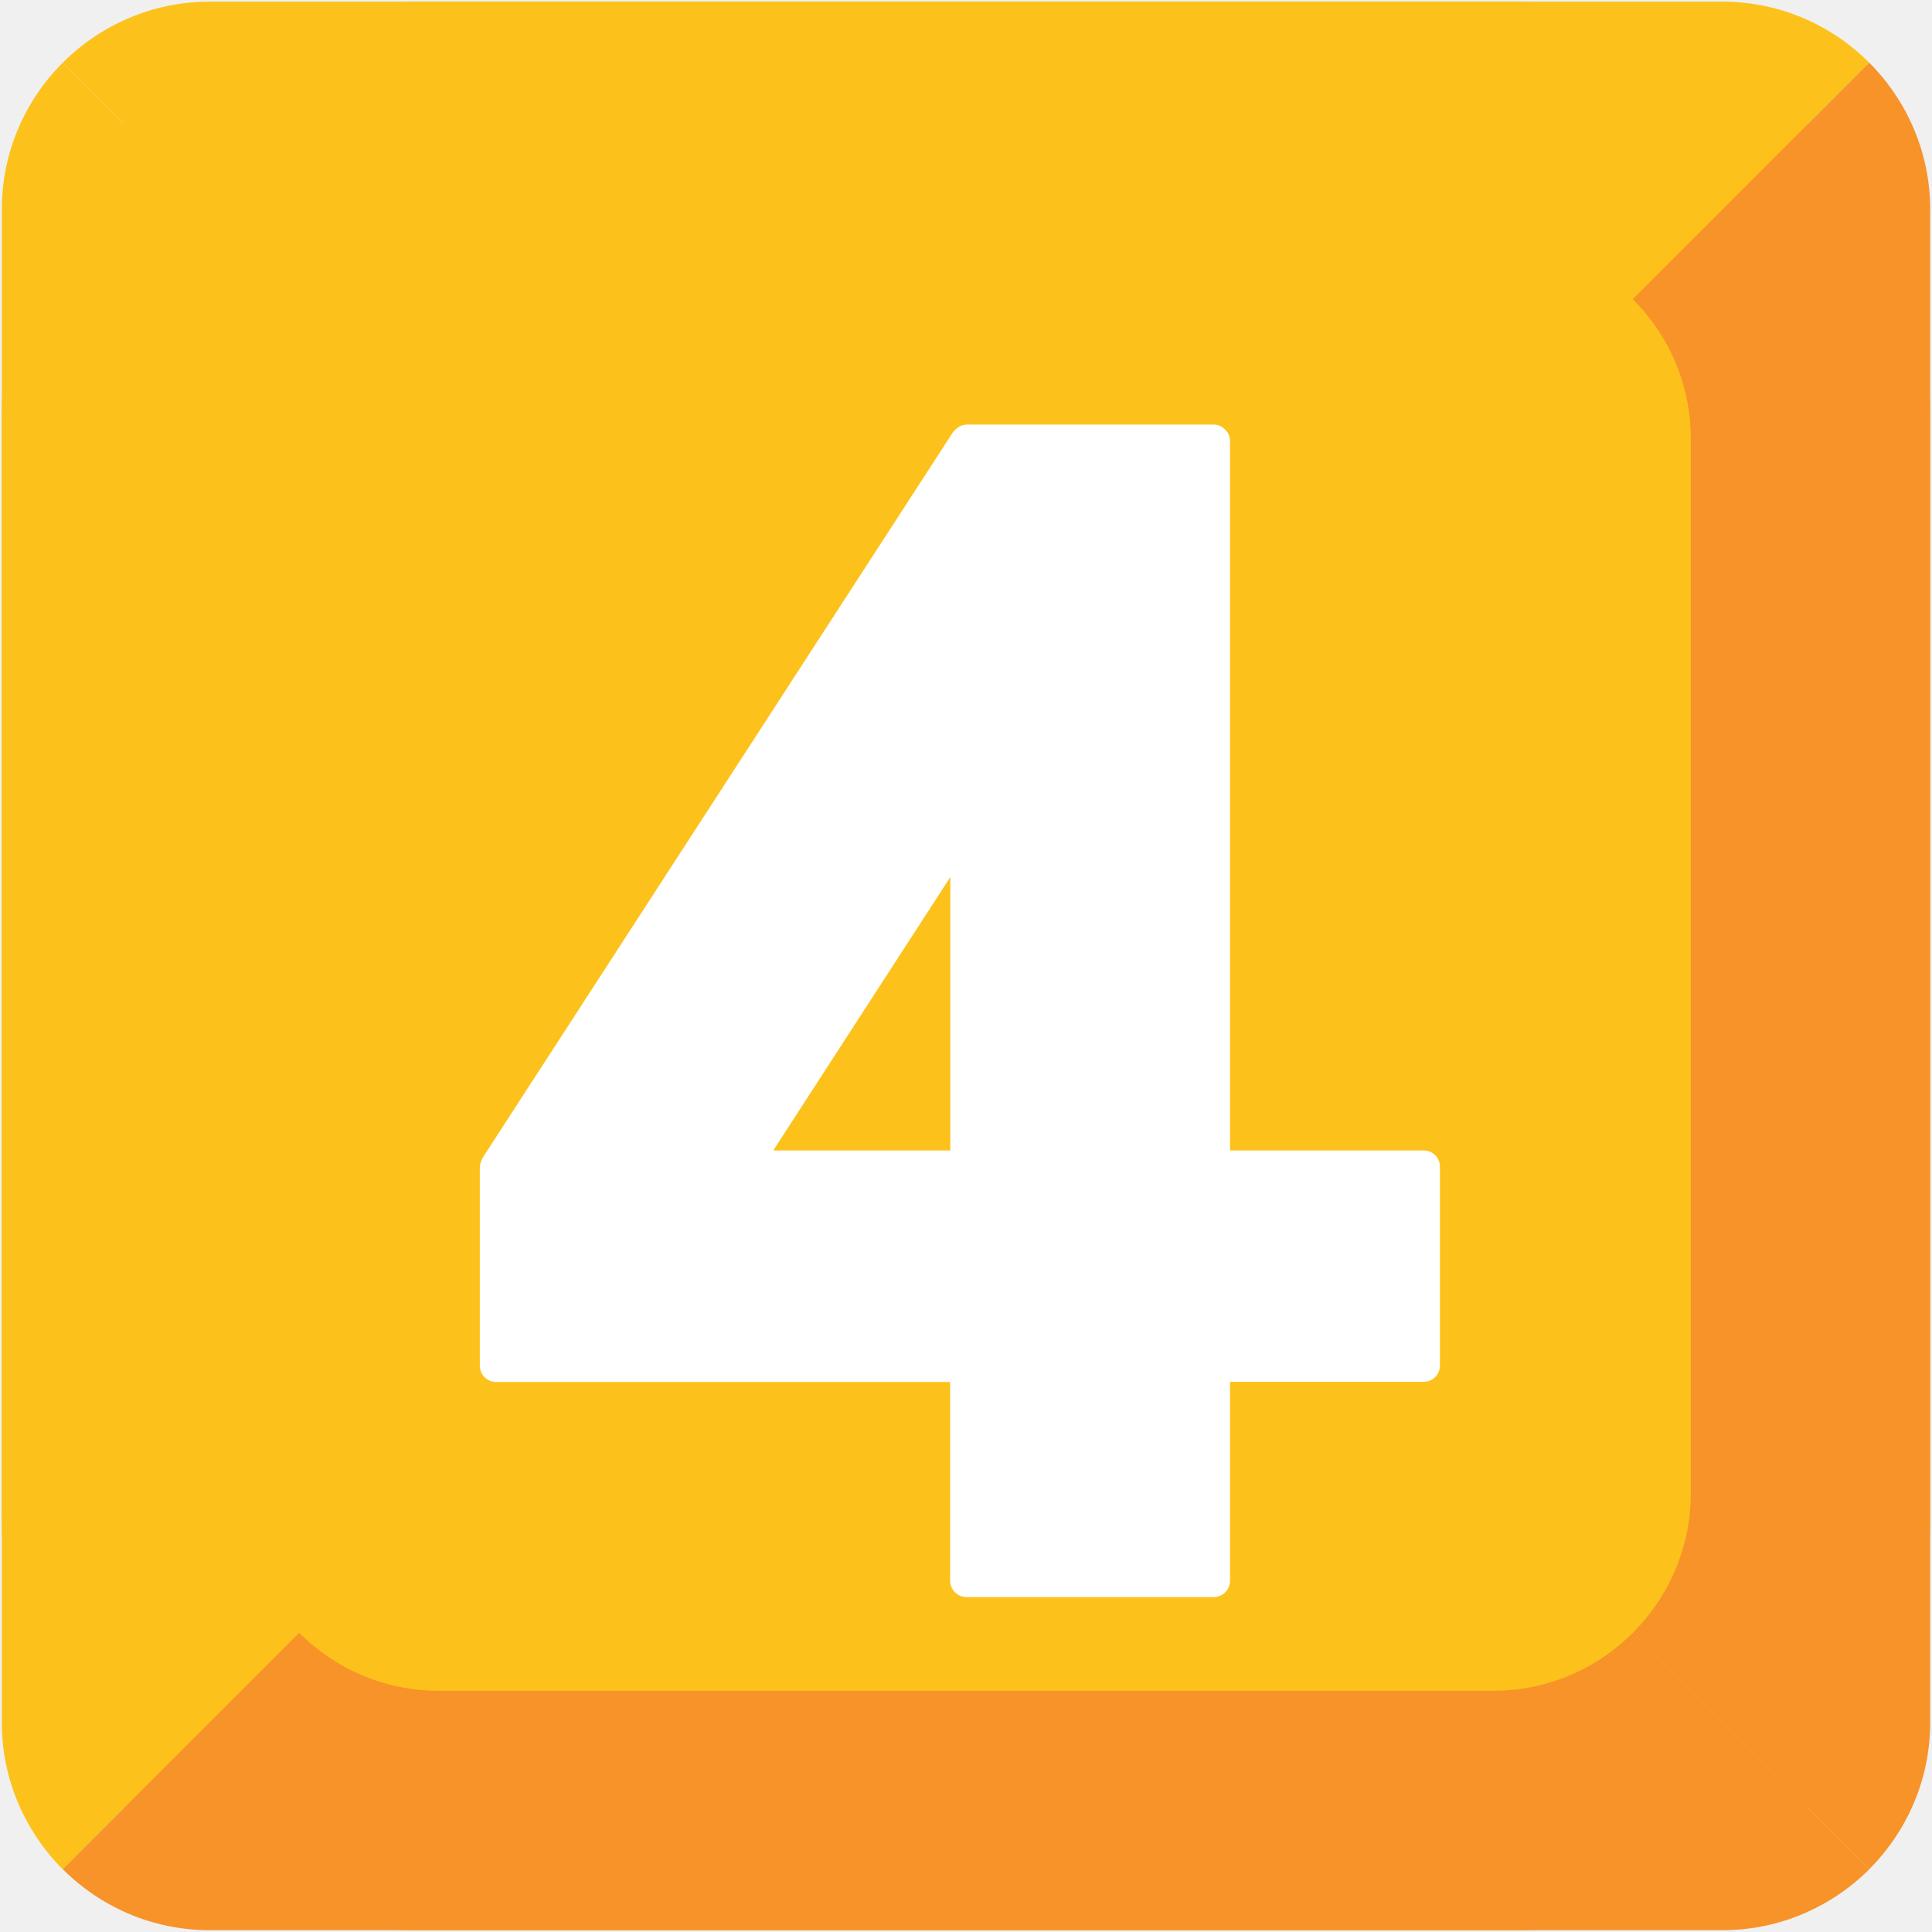
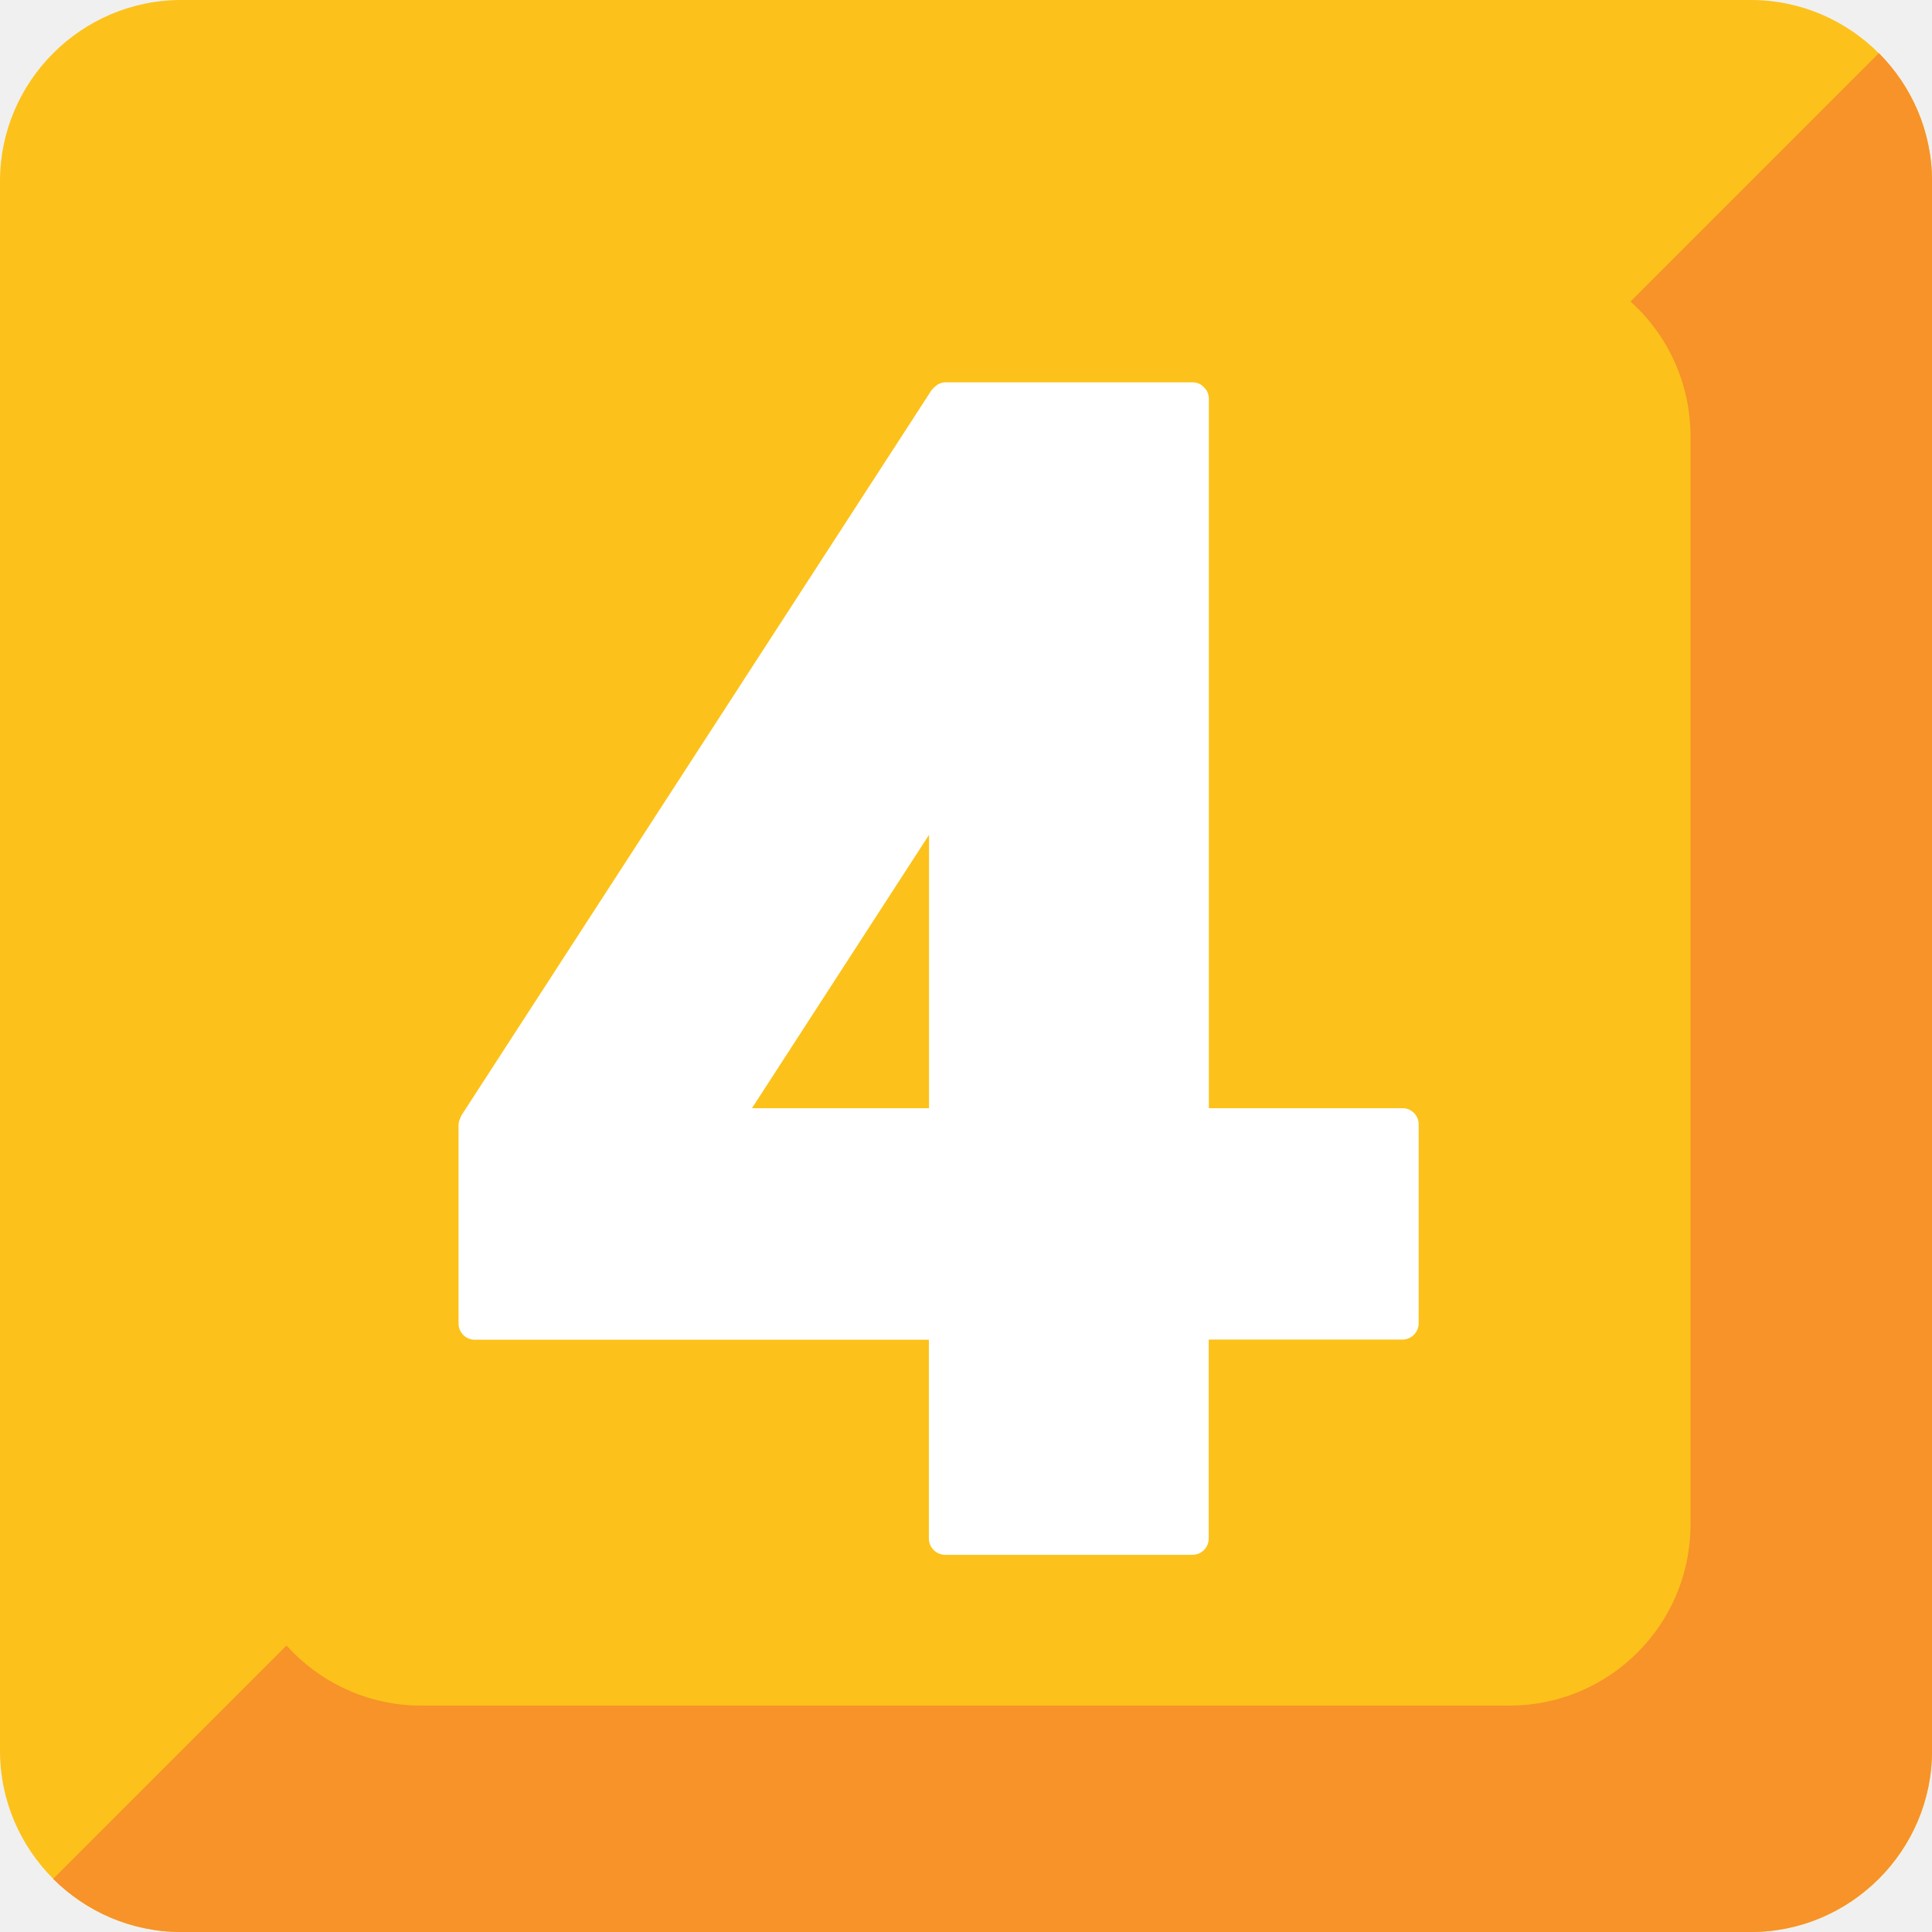
- <svg xmlns="http://www.w3.org/2000/svg" version="1.1" id="レイヤー_1" x="0px" y="0px" width="128px" height="128px" viewBox="0 0 128 128" enable-background="new 0 0 128 128" xml:space="preserve">
-   <g>
-     <g>
-       <g>
-         <path fill="#FCC21B" d="M127.88,100.37c0,15.13-12.38,27.52-27.52,27.52H27.63c-15.13,0-27.52-12.38-27.52-27.52V27.63     C0.12,12.5,12.5,0.11,27.63,0.11h72.73c15.13,0,27.52,12.38,27.52,27.52V100.37z" />
-         <g>
-           <g>
-             <path fill="#FCC21B" d="M4.16,4.15c-2.49,2.49-4.04,5.93-4.04,9.72v100.26c0,3.78,1.55,7.22,4.04,9.72L63.99,64L4.16,4.15z" />
-             <path fill="#FCC21B" d="M123.84,4.15c-2.49-2.49-5.93-4.04-9.72-4.04H13.88c-3.78,0-7.22,1.55-9.72,4.04L63.99,64L123.84,4.15z       " />
-             <path fill="#F79329" d="M63.99,64l59.85,59.84c2.49-2.49,4.04-5.93,4.04-9.72V13.87c0-3.78-1.55-7.22-4.04-9.72L63.99,64z" />
-             <path fill="#F79329" d="M4.16,123.84c2.49,2.49,5.93,4.04,9.72,4.04h100.25c3.78,0,7.22-1.55,9.72-4.04L63.99,64L4.16,123.84z" />
-           </g>
-           <path fill="none" d="M127.88,100.37c0,15.13-12.38,27.52-27.52,27.52H27.63c-15.13,0-27.52-12.38-27.52-27.52V27.63      C0.12,12.5,12.5,0.11,27.63,0.11h72.73c15.13,0,27.52,12.38,27.52,27.52V100.37z" />
-           <path fill="#FCC21B" d="M112.02,98.94c0,7.2-5.89,13.08-13.08,13.08H29.06c-7.2,0-13.08-5.89-13.08-13.08V29.06      c0-7.2,5.89-13.08,13.08-13.08h69.88c7.2,0,13.08,5.89,13.08,13.08V98.94z" />
-         </g>
-       </g>
-     </g>
-     <path fill="#FFFFFF" d="M94.33,76.22H81.49V29.2c0-0.18-0.05-0.33-0.12-0.47c0-0.01,0-0.03-0.01-0.04   c-0.01-0.02-0.04-0.04-0.05-0.06c-0.08-0.11-0.17-0.21-0.28-0.29c-0.04-0.03-0.07-0.06-0.11-0.08c-0.15-0.08-0.32-0.13-0.5-0.13   H64.05c-0.17,0-0.32,0.05-0.47,0.12c-0.04,0.02-0.08,0.05-0.12,0.08c-0.1,0.07-0.18,0.14-0.26,0.24c-0.02,0.02-0.05,0.03-0.06,0.06   l-31.18,48.1c-0.01,0.02-0.01,0.05-0.02,0.07c-0.07,0.13-0.12,0.27-0.14,0.42c0,0.02-0.01,0.05-0.01,0.08c0,0.01,0,0.02,0,0.02   v13.16c0,0.6,0.48,1.08,1.07,1.08h30.09v13.17c0,0.6,0.49,1.08,1.09,1.08h16.37c0.6,0,1.08-0.48,1.08-1.08V91.55h12.83   c0.59,0,1.08-0.48,1.08-1.08V77.31C95.41,76.71,94.92,76.22,94.33,76.22z M62.96,58.11v18.11H51.23L62.96,58.11z" />
+ <svg xmlns="http://www.w3.org/2000/svg" width="128" height="128" style="enable-background:new 0 0 128 128;">
+   <path d="M116,128H12c-6.6,0-12-5.4-12-12V12C0,5.4,5.4,0,12,0h104c6.6,0,12,5.4,12,12v104 C128,122.6,122.6,128,116,128z" style="fill:#FCC21B;" />
+   <g id="XMLID_1_">
+     <path d="M124.48,3.52L3.52,124.48C5.7,126.65,8.7,128,12,128h104c6.6,0,12-5.4,12-12V12 C128,8.7,126.65,5.7,124.48,3.52z" style="fill:#F79329;" />
  </g>
+   <path d="M112,101c0,6.63-5.37,12-12,12H27.89c-6.6,0-12-5.4-12-12V28.9c0-6.6,5.4-12,12-12H100 c6.63,0,12,5.37,12,12V101z" style="fill:#FCC21B;" />
+   <path d="M92.92,73.42H80.09V26.4c0-0.18-0.05-0.33-0.12-0.47c0-0.01,0-0.03-0.01-0.04 c-0.01-0.02-0.04-0.04-0.05-0.06c-0.08-0.11-0.17-0.21-0.28-0.29c-0.04-0.03-0.07-0.06-0.11-0.08c-0.15-0.08-0.32-0.13-0.5-0.13 H62.64c-0.17,0-0.32,0.05-0.47,0.12c-0.04,0.02-0.08,0.05-0.12,0.08c-0.1,0.07-0.18,0.14-0.26,0.24c-0.02,0.02-0.05,0.03-0.06,0.06 l-31.18,48.1c-0.01,0.02-0.01,0.05-0.02,0.07c-0.07,0.13-0.12,0.27-0.14,0.42c0,0.02-0.01,0.05-0.01,0.08c0,0.01,0,0.02,0,0.02 v13.16c0,0.6,0.48,1.08,1.07,1.08h30.09v13.17c0,0.6,0.49,1.08,1.09,1.08h16.37c0.6,0,1.08-0.48,1.08-1.08V88.75h12.83 c0.59,0,1.08-0.48,1.08-1.08V74.5C94,73.91,93.51,73.42,92.92,73.42z M61.55,55.31v18.11H49.82L61.55,55.31z" style="fill:#FFFFFF;" />
</svg>
